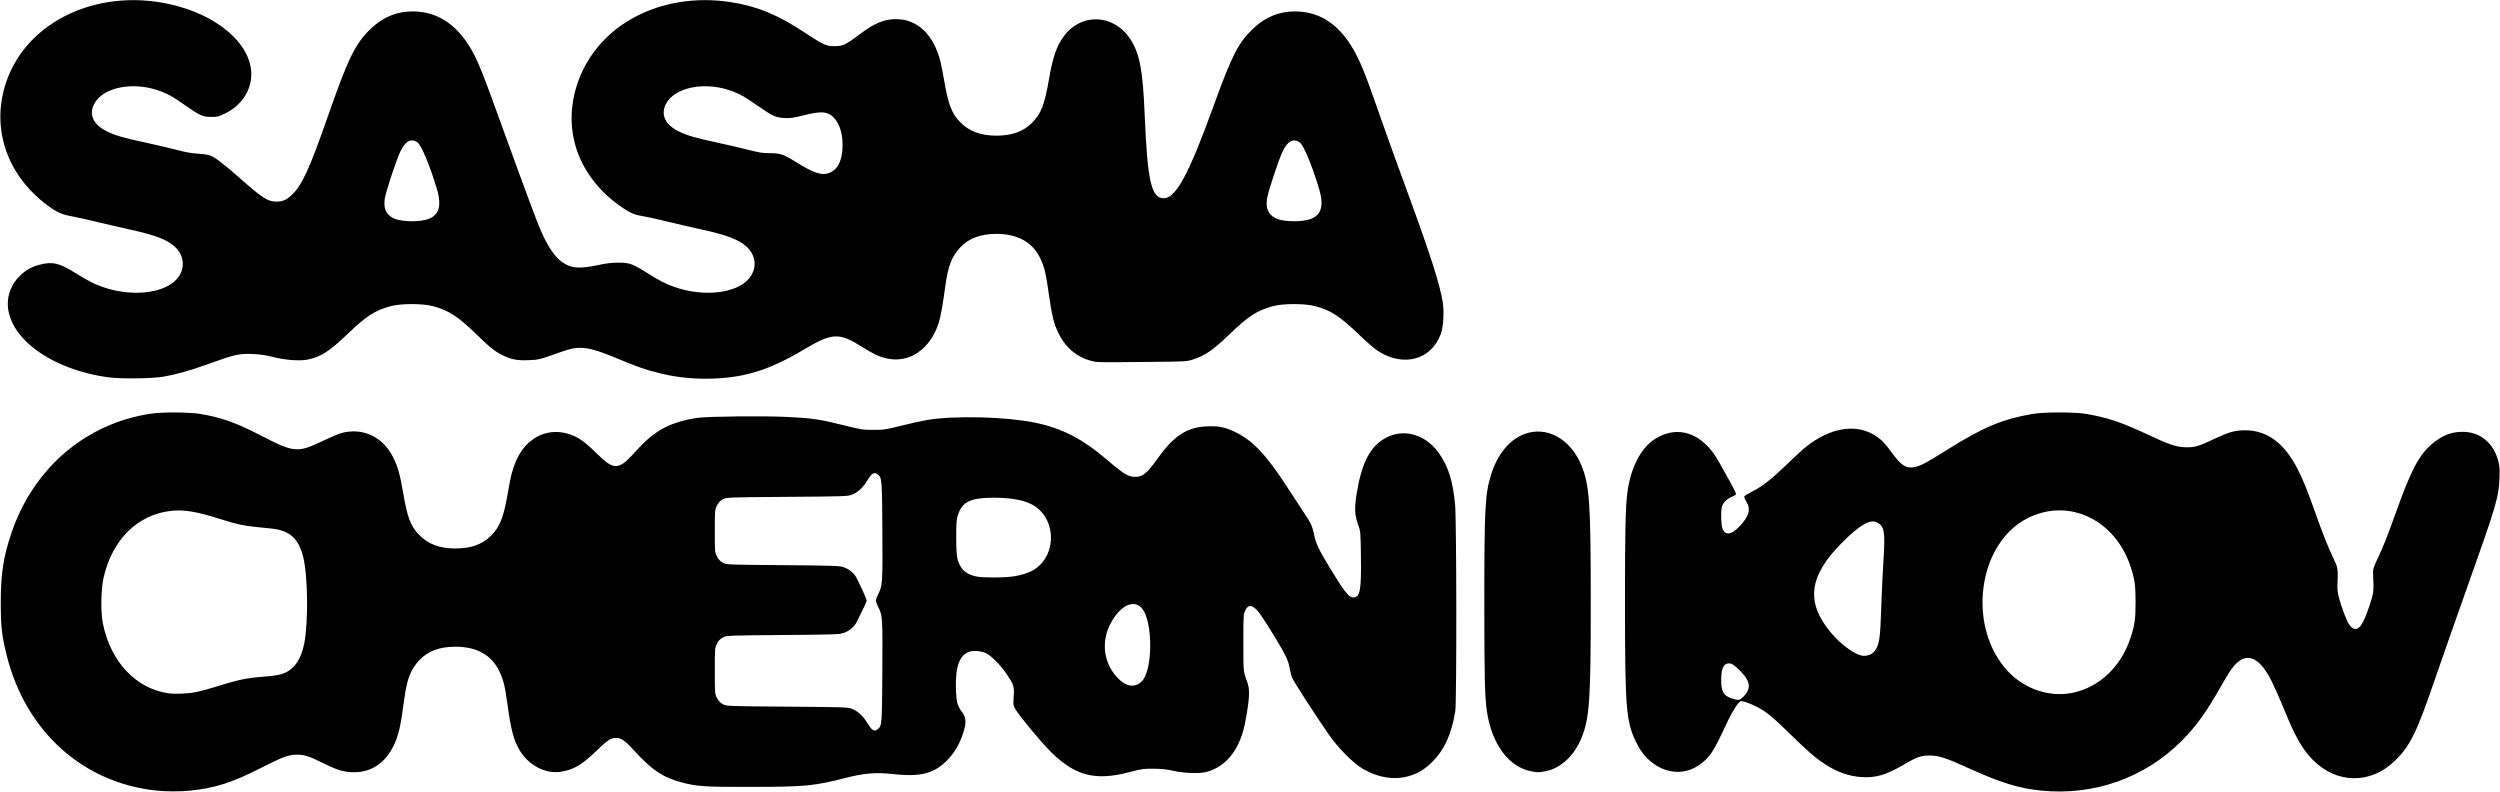
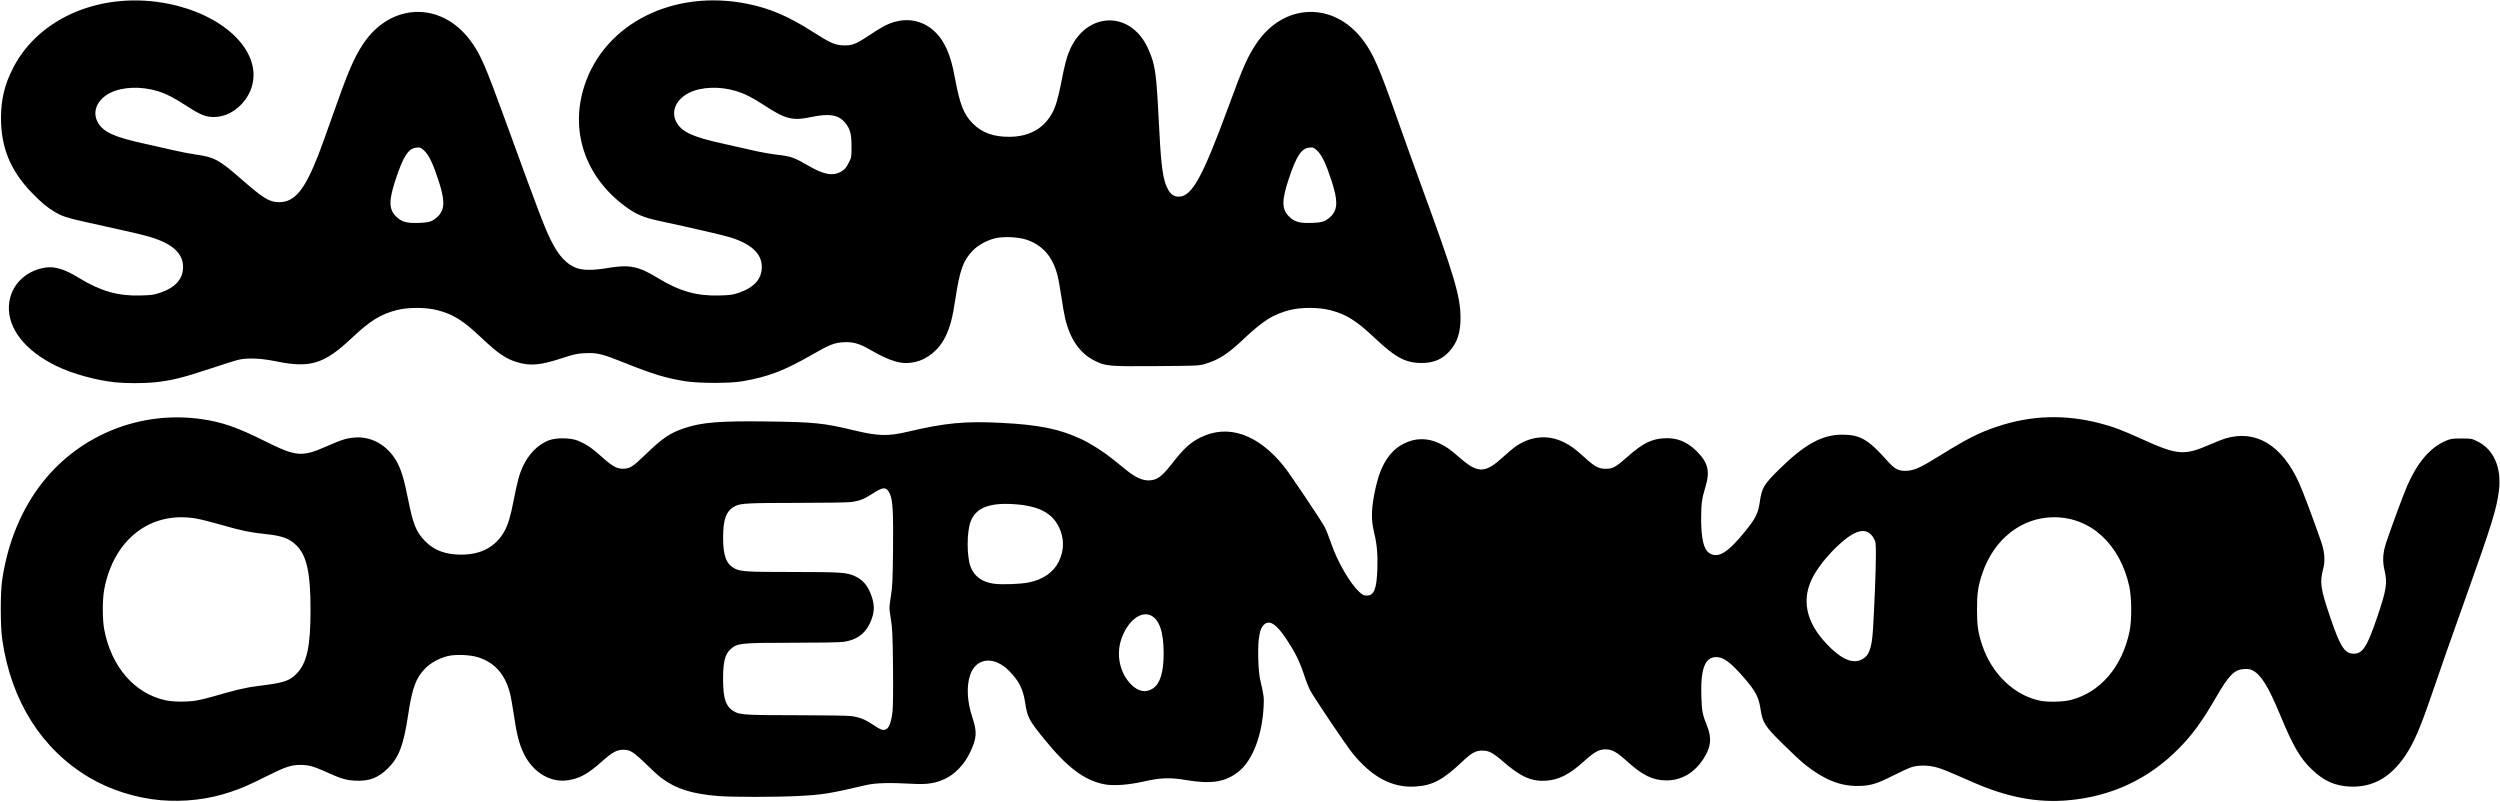
- <svg xmlns="http://www.w3.org/2000/svg" viewBox="0 0 750.75 237.75" width="2252" height="713">
-   <path id="sasha" d="M32.79,113.37C15.59,111.19 2.28,101.54 2.25,91.24C2.25,88.14 3.54,85.14 5.85,82.88C7.72,81.06 9.34,80.15 11.90,79.49C15.76,78.51 17.64,78.96 22.68,82.07C26.81,84.62 27.96,85.21 30.79,86.21C39.41,89.24 49.18,88.19 53.03,83.80C55.67,80.80 55.36,76.68 52.30,73.99C49.92,71.89 46.25,70.52 38.55,68.86C36.25,68.36 32.07,67.39 29.25,66.70C26.43,66.01 22.96,65.24 21.53,64.98C18.49,64.45 17.01,63.78 14.18,61.69C1.93,52.60 -2.85,38.44 1.73,24.78C8.07,5.84 30.50,-4.23 53.00,1.77C67.31,5.59 76.68,15.01 75.25,24.15C74.60,28.34 71.80,31.96 67.62,34.03C65.58,35.04 65.29,35.12 63.40,35.12C60.86,35.12 60.00,34.75 55.77,31.79C51.94,29.12 50.88,28.49 48.46,27.53C40.29,24.29 30.75,26.07 28.14,31.32C26.55,34.50 28.00,37.50 32.08,39.49C34.60,40.72 36.97,41.41 43.81,42.87C46.73,43.50 50.85,44.47 52.96,45.02C55.74,45.74 57.51,46.06 59.34,46.15C60.73,46.23 62.36,46.46 62.95,46.67C64.34,47.16 67.08,49.21 71.10,52.77C78.73,59.53 80.28,60.55 82.93,60.55C84.77,60.55 85.90,60.08 87.39,58.71C90.60,55.75 92.78,51.04 98.55,34.50C104.56,17.29 106.70,12.97 111.38,8.54C115.01,5.11 119.12,3.42 123.88,3.43C131.86,3.45 138.10,7.95 142.61,16.96C143.69,19.12 145.43,23.44 147.26,28.50C152.52,43.10 160.03,63.52 161.42,67.00C164.39,74.46 166.98,78.10 170.45,79.69C172.43,80.61 175.00,80.59 179.50,79.63C182.01,79.09 183.58,78.90 185.62,78.89C188.97,78.88 189.94,79.23 194.39,82.04C198.03,84.35 199.73,85.21 202.54,86.21C211.16,89.24 220.93,88.19 224.78,83.80C227.42,80.80 227.11,76.68 224.05,73.99C221.67,71.89 218.01,70.52 210.30,68.86C208.00,68.36 203.65,67.35 200.62,66.61C197.60,65.88 194.34,65.15 193.38,65.00C190.70,64.59 189.39,64.07 187.04,62.49C173.59,53.43 168.45,38.99 173.53,24.58C179.61,7.36 198.47,-2.52 219.30,0.62C227.14,1.80 233.41,4.37 241.62,9.78C247.31,13.52 248.09,13.88 250.62,13.87C253.08,13.86 253.91,13.47 258.01,10.39C262.58,6.95 265.41,5.76 269.04,5.75C275.44,5.74 280.30,10.34 282.37,18.38C282.58,19.20 283.09,21.79 283.50,24.12C284.80,31.56 285.72,33.97 288.29,36.65C290.98,39.45 294.46,40.75 299.23,40.75C303.92,40.74 307.25,39.54 309.91,36.89C312.63,34.17 313.69,31.43 315.03,23.62C316.14,17.14 317.27,13.87 319.40,10.97C324.71,3.73 334.47,4.15 339.47,11.83C342.26,16.10 343.19,21.09 343.75,34.62C344.57,54.47 345.75,59.60 349.51,59.55C353.15,59.49 357.06,52.22 364.51,31.62C369.94,16.59 371.91,12.77 376.38,8.54C380.01,5.11 384.12,3.42 388.88,3.43C397.44,3.45 403.88,8.53 408.48,18.90C410.01,22.33 410.82,24.52 414.62,35.38C416.31,40.19 419.79,49.86 422.37,56.88C429.60,76.59 432.43,85.42 433.27,90.79C433.73,93.82 433.46,98.25 432.68,100.34C429.81,108.03 421.67,110.32 414.04,105.58C412.91,104.87 410.63,102.93 408.13,100.52C402.37,94.98 399.70,93.24 394.98,91.96C391.91,91.13 385.34,91.13 382.27,91.96C377.53,93.25 374.99,94.87 369.53,100.11C364.13,105.29 362.08,106.71 358.12,108.02C356.43,108.58 356.04,108.60 345.88,108.70C329.50,108.87 329.54,108.87 327.75,108.41C323.40,107.29 319.94,104.41 317.91,100.23C316.44,97.18 315.90,95.03 314.99,88.62C314.07,82.06 313.68,80.40 312.48,77.80C310.18,72.82 305.69,70.26 299.23,70.25C294.44,70.25 290.90,71.58 288.30,74.36C285.79,77.05 284.66,79.97 283.88,85.75C283.15,91.18 282.48,95.03 281.95,96.73C279.45,104.87 273.04,109.27 266.09,107.63C263.92,107.12 262.31,106.35 258.83,104.17C251.92,99.83 249.88,99.93 241.36,105.00C230.56,111.43 222.73,113.75 211.82,113.75C206.89,113.75 202.18,113.17 197.62,112.00C193.38,110.92 191.62,110.29 184.80,107.47C176.58,104.06 173.92,103.75 168.75,105.60C161.90,108.04 161.80,108.07 158.62,108.19C155.21,108.32 153.43,107.97 150.89,106.70C148.41,105.45 147.33,104.59 143.18,100.57C137.46,95.03 134.72,93.25 130.00,91.97C126.91,91.13 120.35,91.13 117.27,91.96C112.51,93.25 110.02,94.85 104.40,100.23C98.83,105.57 96.23,107.24 92.30,108.01C89.87,108.49 85.72,108.18 82.00,107.25C79.67,106.66 78.08,106.43 75.75,106.33C71.81,106.16 70.33,106.49 62.83,109.21C57.11,111.28 52.97,112.46 49.00,113.14C45.66,113.71 36.52,113.84 32.79,113.37ZM127.36,66.12C131.63,65.22 132.80,62.34 131.14,56.76C129.04,49.73 126.51,43.64 125.31,42.79C123.37,41.41 121.61,42.38 120.08,45.69C118.90,48.22 115.83,57.53 115.51,59.53C115.04,62.51 115.81,64.35 118.00,65.52C119.79,66.47 124.34,66.76 127.36,66.12ZM392.36,66.12C396.63,65.22 397.80,62.34 396.14,56.76C394.04,49.73 391.51,43.64 390.31,42.79C388.37,41.41 386.61,42.38 385.08,45.69C383.90,48.22 380.83,57.53 380.51,59.53C380.04,62.51 380.81,64.35 383.00,65.52C384.79,66.47 389.34,66.76 392.36,66.12ZM249.19,51.86C251.69,50.82 253.00,47.93 253.00,43.47C253.00,39.47 251.70,36.15 249.55,34.64C247.87,33.46 246.01,33.46 241.35,34.63C238.13,35.43 237.36,35.54 235.51,35.45C232.91,35.32 231.98,34.88 227.50,31.77C223.68,29.11 222.61,28.49 220.21,27.53C212.04,24.29 202.50,26.07 199.89,31.32C198.30,34.50 199.75,37.50 203.83,39.49C206.34,40.72 208.71,41.40 215.56,42.88C218.48,43.51 222.61,44.47 224.72,45.01C227.91,45.83 228.99,46.00 230.99,46.00C234.16,46.00 235.32,46.37 238.69,48.49C244.48,52.11 246.81,52.86 249.19,51.86Z" fill="#000000" fill-rule="evenodd" />
-   <path id="chernikov" d="M46.88,237.47C24.87,235.16 7.73,219.75 2.00,197.14C0.44,190.98 0.14,188.32 0.14,180.88C0.14,172.28 0.94,167.14 3.41,159.92C10.06,140.45 25.90,127.01 45.50,124.22C48.90,123.74 56.96,123.80 60.12,124.34C66.57,125.43 70.88,126.99 78.71,131.04C88.27,135.98 89.32,136.05 97.00,132.39C99.13,131.37 101.49,130.36 102.24,130.14C108.76,128.25 115.04,131.19 118.09,137.55C119.48,140.43 120.03,142.42 120.99,147.98C122.30,155.56 123.21,157.96 125.79,160.65C128.48,163.45 131.96,164.75 136.73,164.75C141.42,164.74 144.75,163.54 147.41,160.89C150.12,158.18 151.18,155.43 152.51,147.73C153.32,143.01 153.70,141.50 154.68,139.00C157.80,131.11 165.11,127.76 172.29,130.94C174.31,131.83 176.28,133.35 179.17,136.22C184.17,141.21 185.68,141.23 190.07,136.42C193.41,132.75 194.85,131.41 197.29,129.77C200.52,127.58 204.46,126.22 209.62,125.49C212.63,125.07 229.21,124.90 236.12,125.23C243.73,125.58 246.03,125.92 253.12,127.68C258.70,129.07 258.98,129.12 262.25,129.12C265.48,129.12 265.85,129.06 270.88,127.81C273.76,127.10 277.19,126.34 278.50,126.13C286.75,124.79 301.76,125.16 310.50,126.90C318.80,128.56 325.02,131.75 332.62,138.27C337.49,142.43 338.87,143.26 340.97,143.24C343.17,143.23 344.48,142.14 347.67,137.67C352.55,130.83 356.46,128.30 362.50,128.06C366.05,127.92 367.97,128.33 371.12,129.87C376.32,132.40 380.48,136.87 386.76,146.64C388.17,148.83 390.22,151.96 391.32,153.60C393.70,157.15 394.16,158.14 394.64,160.69C395.11,163.13 396.01,165.04 399.25,170.38C403.91,178.07 405.14,179.59 406.57,179.45C408.47,179.26 408.83,177.12 408.69,167.04C408.59,159.62 408.59,159.62 407.78,157.38C406.82,154.71 406.73,152.64 407.38,148.50C408.75,139.77 411.10,134.81 415.13,132.13C420.73,128.41 427.83,130.07 432.10,136.08C434.96,140.12 436.37,144.63 436.99,151.75C437.43,156.68 437.47,211.05 437.04,213.62C435.90,220.53 433.78,225.21 430.12,228.88C424.59,234.44 416.97,235.25 409.50,231.07C406.57,229.44 401.92,224.80 399.03,220.62C394.90,214.67 388.41,204.60 387.99,203.50C387.76,202.88 387.43,201.60 387.27,200.65C386.88,198.38 386.10,196.73 383.00,191.62C379.08,185.16 377.65,183.14 376.44,182.38C375.37,181.70 374.57,182.04 373.92,183.45C373.39,184.58 373.38,184.92 373.38,193.12C373.38,201.62 373.38,201.62 374.24,204.00C375.01,206.11 375.10,206.63 375.07,208.62C375.02,211.39 374.01,217.39 373.12,220.25C371.15,226.51 367.38,230.54 362.25,231.88C360.10,232.44 355.59,232.27 352.12,231.49C350.28,231.07 348.77,230.92 346.38,230.90C343.31,230.88 342.90,230.94 339.00,231.96C328.86,234.62 322.75,233.01 315.48,225.76C312.63,222.93 306.18,215.17 304.97,213.12C304.24,211.89 304.23,211.84 304.39,209.24C304.58,206.13 304.46,205.75 302.31,202.52C300.51,199.82 297.76,197.02 296.13,196.24C294.66,195.54 292.43,195.32 291.13,195.75C288.05,196.76 286.81,200.31 287.05,207.36C287.17,210.84 287.50,212.03 288.83,213.81C290.15,215.57 290.23,217.00 289.20,220.25C288.19,223.44 286.55,226.21 284.38,228.40C280.41,232.40 276.37,233.42 268.06,232.50C263.03,231.94 259.41,232.24 253.75,233.70C244.46,236.08 241.83,236.33 225.38,236.36C211.73,236.38 209.50,236.24 205.06,235.12C199.19,233.62 195.77,231.38 190.42,225.48C187.62,222.39 186.53,221.63 184.88,221.66C183.35,221.68 182.39,222.32 179.11,225.48C174.71,229.73 172.35,231.14 168.57,231.79C163.88,232.59 158.78,229.99 156.02,225.39C154.24,222.41 153.41,219.35 152.38,211.88C151.57,206.00 151.19,204.43 149.98,201.80C147.68,196.82 143.19,194.26 136.73,194.25C131.94,194.25 128.40,195.58 125.80,198.36C123.29,201.05 122.16,203.97 121.38,209.75C120.22,218.41 119.61,221.05 118.08,224.12C115.40,229.49 111.00,232.23 105.52,231.94C102.72,231.79 100.90,231.19 96.50,229.00C92.64,227.08 91.28,226.66 89.00,226.68C86.50,226.70 84.92,227.30 77.69,230.97C69.56,235.09 64.34,236.74 57.04,237.48C54.09,237.79 49.81,237.78 46.88,237.47ZM613.00,237.47C606.34,236.80 600.85,235.11 591.24,230.75C584.29,227.59 582.28,226.94 579.50,226.94C576.87,226.94 575.73,227.34 571.62,229.75C566.49,232.76 563.32,233.69 559.14,233.42C555.24,233.17 551.73,231.93 548.03,229.50C545.09,227.58 543.03,225.78 537.10,219.98C533.52,216.49 531.41,214.63 529.77,213.55C527.36,211.97 523.53,210.38 522.73,210.63C522.10,210.83 520.24,213.70 518.98,216.40C514.39,226.21 513.60,227.43 510.27,229.79C504.14,234.15 495.67,231.34 491.71,223.62C488.31,217.00 488.01,213.55 488.01,180.75C488.00,159.00 488.16,152.12 488.77,147.66C489.72,140.59 492.71,134.74 496.73,132.05C503.73,127.38 511.32,129.95 516.16,138.62C517.00,140.14 518.56,142.92 519.61,144.80C520.67,146.69 521.47,148.35 521.38,148.49C521.29,148.63 520.66,148.99 519.98,149.28C518.48,149.93 517.34,151.16 517.07,152.43C516.78,153.83 516.87,157.49 517.23,158.57C518.00,160.88 519.81,160.78 522.24,158.29C525.32,155.14 525.93,152.96 524.40,150.54C524.02,149.94 523.77,149.30 523.85,149.11C523.92,148.92 524.98,148.26 526.20,147.65C529.26,146.11 531.79,144.14 536.43,139.68C538.60,137.59 541.00,135.36 541.75,134.73C550.02,127.81 558.86,126.83 564.96,132.16C565.68,132.79 567.05,134.40 568.01,135.75C570.99,139.92 572.50,140.86 575.21,140.25C576.93,139.87 578.65,138.95 584.74,135.13C595.61,128.31 601.31,125.91 610.39,124.34C613.89,123.73 623.11,123.73 626.61,124.34C633.18,125.48 637.19,126.84 645.62,130.80C651.65,133.64 653.81,134.33 656.62,134.35C659.32,134.37 660.21,134.10 665.27,131.72C669.48,129.75 671.28,129.26 674.26,129.25C680.87,129.24 686.06,133.07 690.06,140.90C691.70,144.10 692.82,146.87 695.13,153.38C697.46,159.97 699.21,164.40 700.76,167.62C702.20,170.61 702.20,170.64 702.01,176.12C701.95,178.03 702.50,180.26 704.10,184.49C705.12,187.21 705.87,188.38 706.85,188.79C708.47,189.46 709.69,187.71 711.65,181.88C712.90,178.17 712.96,177.62 712.73,172.75C712.65,170.91 712.67,170.81 714.09,167.77C715.94,163.80 716.96,161.24 719.50,154.12C724.20,140.97 726.58,136.51 730.66,133.14C733.55,130.76 736.33,129.69 739.62,129.71C744.98,129.73 748.93,133.05 750.40,138.75C750.73,140.04 750.78,141.07 750.68,143.75C750.45,149.42 749.69,151.97 740.69,177.25C737.39,186.53 733.40,197.89 731.83,202.50C725.82,220.05 724.01,223.84 719.41,228.38C711.99,235.71 701.58,235.54 694.36,227.97C691.30,224.76 689.24,221.09 685.97,213.03C684.88,210.33 683.24,206.62 682.33,204.77C678.95,197.93 675.38,195.96 671.90,199.03C670.63,200.15 669.35,202.03 666.75,206.62C662.59,213.98 659.39,218.38 655.13,222.63C644.02,233.70 628.83,239.06 613.00,237.47ZM460.13,231.73C453.19,230.57 447.95,223.56 446.51,213.50C445.90,209.21 445.76,203.22 445.76,181.38C445.75,152.32 445.98,148.18 447.89,142.25C449.79,136.37 453.31,132.11 457.68,130.42C464.43,127.80 471.71,131.80 474.98,139.92C477.37,145.86 477.73,151.26 477.73,180.75C477.73,210.24 477.37,215.64 474.98,221.58C472.75,227.12 468.50,230.97 463.75,231.73C461.94,232.03 461.88,232.03 460.13,231.73ZM263.58,218.99C264.81,218.03 264.84,217.65 264.94,201.70C265.04,185.57 264.99,184.83 263.75,182.40C263.34,181.59 263.00,180.68 263.00,180.38C263.00,180.07 263.34,179.16 263.75,178.35C264.99,175.93 265.04,175.15 264.95,159.42C264.85,143.67 264.83,143.45 263.49,142.45C262.48,141.71 261.72,142.16 260.49,144.24C259.19,146.43 257.47,148.01 255.71,148.63C254.46,149.08 253.23,149.12 236.25,149.24C218.12,149.38 218.12,149.38 217.00,150.00C216.17,150.46 215.71,150.95 215.25,151.88C214.63,153.11 214.62,153.20 214.62,159.50C214.62,165.80 214.63,165.89 215.25,167.12C215.71,168.05 216.17,168.54 217.00,169.00C218.12,169.62 218.12,169.62 235.00,169.76C250.08,169.88 252.01,169.95 253.18,170.33C255.04,170.95 256.47,172.14 257.28,173.75C258.62,176.41 260.25,180.05 260.25,180.38C260.25,180.69 259.17,183.00 257.28,186.75C256.47,188.36 255.04,189.55 253.18,190.17C252.01,190.55 250.08,190.62 235.00,190.74C218.12,190.88 218.12,190.88 217.00,191.50C216.17,191.96 215.71,192.45 215.25,193.38C214.63,194.62 214.62,194.67 214.62,201.50C214.62,208.33 214.63,208.38 215.25,209.62C215.71,210.55 216.17,211.04 217.00,211.50C218.12,212.12 218.12,212.12 236.25,212.26C253.23,212.38 254.46,212.42 255.71,212.87C257.47,213.49 259.19,215.07 260.49,217.26C261.38,218.77 262.04,219.41 262.78,219.48C262.86,219.49 263.23,219.27 263.58,218.99ZM523.55,209.31C525.41,207.36 525.68,205.88 524.53,203.88C523.64,202.33 520.82,199.59 519.88,199.35C517.91,198.86 516.92,200.41 516.90,203.98C516.88,207.72 517.52,208.90 520.05,209.78C522.01,210.45 522.52,210.39 523.55,209.31ZM58.96,207.85C60.01,207.63 62.16,207.06 63.75,206.57C71.71,204.10 73.69,203.68 79.25,203.24C83.05,202.94 84.38,202.67 86.00,201.86C88.58,200.57 90.39,197.67 91.26,193.47C92.56,187.13 92.40,172.90 90.97,167.25C89.57,161.70 86.91,159.33 81.43,158.76C80.16,158.63 77.89,158.40 76.38,158.24C73.08,157.91 70.71,157.38 66.38,156.00C58.86,153.61 55.15,153.00 51.07,153.48C41.19,154.65 33.68,162.10 31.06,173.34C30.23,176.93 30.11,183.75 30.82,187.30C33.13,198.78 40.75,206.87 50.55,208.25C52.59,208.54 56.54,208.35 58.96,207.85ZM622.45,208.10C630.47,206.45 636.94,200.34 639.84,191.67C641.11,187.88 641.38,185.99 641.38,180.88C641.38,175.76 641.11,173.87 639.84,170.08C635.13,155.99 621.23,149.47 609.00,155.62C593.77,163.27 590.60,188.67 603.23,201.84C608.27,207.09 615.66,209.50 622.45,208.10ZM341.76,205.50C342.30,205.22 343.05,204.54 343.41,203.99C346.00,200.08 346.08,188.34 343.56,183.68C341.30,179.51 336.52,181.33 333.35,187.56C330.58,193.02 331.50,199.41 335.66,203.67C337.83,205.89 339.82,206.49 341.76,205.50ZM561.60,196.65C562.06,196.46 562.71,195.93 563.06,195.46C564.42,193.64 564.69,191.79 564.99,182.34C565.12,178.23 565.42,171.96 565.64,168.40C566.21,159.70 565.94,158.07 563.73,156.93C561.66,155.85 558.67,157.56 553.35,162.86C543.15,173.03 542.18,180.93 549.99,190.18C553.11,193.88 557.60,197.00 559.79,197.00C560.33,197.00 561.14,196.84 561.60,196.65ZM303.62,173.22C306.81,172.83 309.42,171.95 311.17,170.67C317.06,166.33 317.06,156.67 311.17,152.33C308.57,150.42 304.41,149.50 298.38,149.50C291.34,149.51 288.86,150.74 287.58,154.89C287.20,156.12 287.13,157.24 287.13,161.50C287.13,167.19 287.39,168.64 288.77,170.65C289.62,171.90 291.44,172.88 293.50,173.22C295.48,173.54 301.00,173.54 303.62,173.22Z" fill="#000000" fill-rule="evenodd" />
+ <svg xmlns="http://www.w3.org/2000/svg" viewBox="0 0 741.75 237.75" width="2225" height="713">
+   <path id="sasha" d="M34.12,113.46C28.52,112.89 21.38,110.92 16.68,108.63C7.34,104.09 2.13,97.44 2.57,90.62C2.94,84.90 7.16,80.45 13.20,79.44C16.08,78.95 19.03,79.83 23.31,82.46C29.75,86.41 34.95,87.89 41.62,87.69C44.87,87.60 45.64,87.49 47.38,86.90C51.98,85.33 54.23,82.82 54.24,79.24C54.26,75.16 51.02,72.25 44.23,70.26C41.87,69.57 37.94,68.66 24.75,65.76C19.83,64.67 18.25,64.14 16.11,62.86C13.77,61.45 12.28,60.20 9.46,57.31C3.02,50.70 0.17,43.77 0.21,34.88C0.24,29.39 1.30,25.04 3.81,20.15C11.61,4.97 30.48,-2.79 50.00,1.14C65.70,4.31 76.50,14.21 75.02,24.06C74.18,29.63 69.25,34.39 64.02,34.70C61.26,34.86 59.67,34.27 55.37,31.49C51.51,28.99 49.21,27.81 46.72,27.05C41.83,25.54 36.22,25.74 32.62,27.56C28.68,29.56 27.16,33.22 28.98,36.39C30.60,39.22 33.88,40.70 42.75,42.63C45.02,43.13 48.73,43.97 51.00,44.50C53.27,45.03 56.45,45.65 58.06,45.87C63.50,46.62 64.96,47.41 71.50,53.14C78.07,58.89 79.89,60.00 82.74,60.00C87.35,59.99 90.30,56.44 94.38,46.00C95.10,44.14 96.96,39.02 98.50,34.62C103.12,21.44 104.91,17.23 107.65,13.09C115.79,0.79 130.79,0.29 139.51,12.04C142.45,16.00 143.91,19.33 149.88,35.75C160.02,63.60 161.54,67.59 163.47,71.44C165.72,75.93 167.99,78.38 170.94,79.52C172.83,80.26 176.01,80.26 180.25,79.54C186.66,78.44 189.37,78.98 195.13,82.50C201.51,86.41 206.72,87.89 213.38,87.69C216.62,87.60 217.39,87.49 219.12,86.90C223.73,85.33 225.98,82.82 225.99,79.24C226.01,75.25 222.85,72.34 216.40,70.37C214.31,69.74 204.91,67.57 195.75,65.60C190.76,64.53 188.59,63.60 185.22,61.07C173.45,52.24 168.97,38.67 173.40,25.29C179.48,6.89 199.84,-3.28 221.75,1.14C228.39,2.48 233.87,4.82 240.98,9.36C246.25,12.72 247.63,13.34 250.05,13.46C252.69,13.59 253.93,13.12 257.72,10.57C259.46,9.40 261.63,8.07 262.56,7.60C269.54,4.07 276.71,6.44 280.34,13.46C281.69,16.08 282.52,18.83 283.40,23.58C284.77,31.01 285.95,33.99 288.60,36.65C291.35,39.40 294.78,40.64 299.50,40.60C305.28,40.55 309.51,38.24 312.06,33.75C313.16,31.83 313.95,29.19 314.86,24.45C315.92,18.99 316.51,16.76 317.50,14.58C322.49,3.57 335.08,3.14 340.33,13.79C340.96,15.07 341.71,16.97 341.99,18.00C342.99,21.70 343.20,23.93 344.01,39.62C344.50,49.21 345.06,53.18 346.27,55.68C347.22,57.64 348.19,58.38 349.80,58.36C353.65,58.30 356.81,52.55 364.50,31.62C368.84,19.80 370.09,16.97 372.65,13.09C380.79,0.78 395.79,0.29 404.52,12.05C407.47,16.02 409.34,20.31 414.45,34.88C416.24,39.96 419.61,49.36 421.95,55.75C431.50,81.83 433.30,87.89 433.35,94.12C433.39,98.71 432.40,101.70 429.97,104.36C428.03,106.48 425.64,107.57 422.64,107.70C417.45,107.93 414.33,106.38 408.06,100.46C402.52,95.22 399.52,93.32 394.82,92.08C391.30,91.15 385.97,91.14 382.49,92.06C377.66,93.34 374.71,95.21 369.00,100.60C364.24,105.11 361.58,106.81 357.38,108.05C355.72,108.54 354.91,108.57 343.00,108.65C328.88,108.75 328.12,108.69 324.87,107.10C320.45,104.95 317.47,100.70 316.00,94.43C315.74,93.30 315.23,90.41 314.88,88.00C314.53,85.59 314.02,82.75 313.74,81.68C312.32,76.15 309.26,72.67 304.41,71.09C302.01,70.31 297.63,70.13 295.25,70.71C292.75,71.33 290.25,72.70 288.62,74.35C285.82,77.19 284.74,80.15 283.50,88.37C282.60,94.34 281.90,97.05 280.47,99.97C278.58,103.83 275.09,106.68 271.30,107.47C267.50,108.27 264.29,107.35 257.88,103.64C254.96,101.96 252.98,101.41 250.29,101.56C247.58,101.70 246.08,102.29 241.07,105.17C232.62,110.03 227.86,111.85 220.12,113.17C216.55,113.78 207.43,113.78 203.50,113.17C197.74,112.28 193.79,111.09 185.25,107.67C178.55,104.99 177.24,104.66 173.62,104.81C171.13,104.92 170.49,105.06 166.62,106.32C160.18,108.42 157.26,108.67 153.28,107.46C149.98,106.45 147.69,104.88 142.70,100.17C137.33,95.09 134.49,93.31 129.78,92.07C126.30,91.15 120.96,91.15 117.49,92.06C112.75,93.32 109.70,95.23 104.38,100.25C96.12,108.04 92.01,109.31 81.88,107.24C77.42,106.33 73.56,106.15 70.88,106.72C70.05,106.89 66.06,108.15 62.00,109.50C54.27,112.08 50.44,113.02 45.64,113.48C42.47,113.79 37.35,113.78 34.12,113.46ZM128.00,65.57C128.62,65.29 129.54,64.61 130.05,64.05C131.95,61.94 131.95,59.40 130.03,53.50C128.41,48.53 127.15,45.91 125.76,44.66C124.76,43.76 124.60,43.70 123.45,43.81C121.14,44.03 119.61,46.36 117.39,53.06C115.24,59.51 115.26,62.11 117.48,64.27C119.11,65.86 120.55,66.27 124.12,66.15C126.19,66.09 127.15,65.95 128.00,65.57ZM393.00,65.57C393.62,65.29 394.54,64.61 395.05,64.05C396.95,61.94 396.95,59.40 395.03,53.50C393.41,48.53 392.15,45.91 390.76,44.66C389.76,43.76 389.60,43.70 388.45,43.81C386.14,44.03 384.61,46.36 382.39,53.06C380.24,59.51 380.26,62.11 382.48,64.27C384.11,65.86 385.55,66.27 389.12,66.15C391.19,66.09 392.15,65.95 393.00,65.57ZM249.71,50.82C250.63,50.26 251.06,49.74 251.75,48.39C252.62,46.69 252.62,46.65 252.62,43.40C252.62,39.66 252.19,38.15 250.62,36.31C248.68,34.05 245.95,33.61 240.66,34.73C235.14,35.91 232.99,35.37 226.75,31.27C223.30,29.00 220.97,27.82 218.47,27.05C213.58,25.54 207.97,25.74 204.38,27.56C200.43,29.56 198.91,33.22 200.73,36.39C202.35,39.22 205.63,40.70 214.50,42.63C216.77,43.13 220.50,43.97 222.80,44.51C225.10,45.05 228.42,45.66 230.18,45.87C234.81,46.42 235.34,46.60 240.11,49.34C244.59,51.91 247.28,52.32 249.71,50.82Z" fill="#000000" fill-rule="evenodd" />
+   <path id="chernikov" d="M47.65,237.48C40.34,236.87 32.54,234.40 26.36,230.72C12.24,222.30 3.26,208.09 0.59,189.88C-0.01,185.84 -0.01,175.84 0.58,171.92C2.27,160.76 6.42,150.83 12.68,142.97C23.95,128.85 41.88,121.78 59.86,124.40C65.87,125.28 70.31,126.82 78.25,130.78C87.90,135.59 89.40,135.72 96.95,132.41C101.36,130.47 102.79,130.03 105.25,129.84C110.12,129.47 114.73,132.05 117.46,136.66C118.89,139.07 119.82,142.08 121.00,148.05C122.49,155.61 123.43,157.93 126.12,160.65C128.83,163.39 132.27,164.64 137.00,164.60C142.78,164.55 147.01,162.24 149.56,157.75C150.66,155.83 151.45,153.19 152.36,148.45C153.45,142.84 154.04,140.68 155.10,138.39C156.82,134.71 159.53,131.97 162.69,130.71C164.90,129.84 169.27,129.88 171.44,130.79C173.91,131.82 175.52,132.91 178.30,135.40C181.54,138.32 182.90,139.10 184.75,139.11C186.78,139.13 187.72,138.54 191.62,134.75C196.59,129.95 198.79,128.47 203.12,127.03C208.28,125.32 213.62,124.89 227.62,125.08C241.59,125.27 244.26,125.53 253.00,127.63C260.62,129.46 263.31,129.53 269.38,128.11C280.41,125.51 286.23,124.95 296.81,125.48C308.30,126.05 314.34,127.28 320.95,130.39C323.65,131.66 327.57,134.16 330.25,136.34C331.28,137.17 333.02,138.58 334.12,139.47C336.75,141.60 338.86,142.58 340.75,142.57C343.29,142.54 344.69,141.52 348.01,137.24C351.19,133.14 353.23,131.28 356.12,129.85C364.36,125.76 373.16,128.78 380.93,138.38C382.56,140.38 391.51,153.70 392.96,156.27C393.39,157.02 394.31,159.32 395.01,161.38C396.79,166.62 400.51,173.06 403.20,175.56C404.29,176.58 404.63,176.75 405.50,176.75C407.70,176.75 408.45,174.88 408.67,168.88C408.82,164.55 408.56,161.57 407.74,158.18C406.73,154.03 406.83,150.78 408.16,144.75C409.66,137.95 412.39,133.69 416.59,131.62C419.96,129.95 423.40,129.91 426.88,131.48C428.94,132.42 430.22,133.32 433.19,135.90C438.54,140.55 440.65,140.50 446.00,135.61C447.44,134.29 449.24,132.81 450.00,132.30C454.43,129.36 459.46,128.98 464.01,131.24C466.09,132.27 467.26,133.13 470.12,135.71C473.26,138.55 474.33,139.13 476.50,139.12C478.56,139.12 479.44,138.63 482.98,135.49C487.34,131.63 489.95,130.30 493.64,130.07C497.46,129.82 500.49,131.00 503.40,133.87C506.85,137.29 507.47,139.86 505.99,144.66C504.99,147.90 504.76,149.65 504.76,153.88C504.77,159.89 505.51,163.04 507.18,164.14C509.80,165.85 512.75,164.02 518.11,157.33C520.95,153.78 521.70,152.24 522.17,148.96C522.76,144.77 523.33,143.82 527.83,139.37C535.41,131.89 540.63,129.00 546.60,129.00C551.93,129.00 554.32,130.38 559.93,136.67C562.27,139.29 563.33,139.84 565.82,139.71C568.10,139.59 569.84,138.79 575.65,135.19C583.74,130.17 587.23,128.40 592.65,126.59C602.71,123.23 612.68,122.91 623.12,125.62C627.12,126.66 629.47,127.55 635.89,130.45C646.20,135.11 648.15,135.25 655.89,131.87C657.59,131.13 659.58,130.35 660.30,130.13C669.37,127.40 677.14,132.08 682.23,143.36C683.36,145.86 686.53,154.29 688.76,160.75C689.79,163.73 690.00,166.38 689.38,168.75C688.29,172.91 688.55,174.66 691.55,183.47C694.40,191.88 695.78,194.00 698.40,194.00C701.09,194.00 702.37,192.02 705.36,183.26C708.13,175.13 708.47,172.99 707.59,169.33C706.91,166.51 707.05,164.06 708.07,161.00C709.69,156.16 713.21,146.65 714.35,144.05C717.36,137.18 721.19,132.74 725.75,130.82C727.22,130.20 727.67,130.13 730.38,130.13C733.30,130.13 733.44,130.15 735.13,130.98C740.03,133.39 742.39,138.87 741.50,145.75C740.80,151.15 739.39,155.70 731.88,176.75C726.92,190.66 724.95,196.27 721.70,205.75C718.14,216.15 716.33,220.36 713.76,224.20C709.41,230.70 704.07,233.71 697.38,233.44C692.84,233.25 689.52,231.76 685.91,228.27C682.47,224.94 680.44,221.44 676.63,212.25C673.08,203.70 670.94,200.25 668.42,198.96C667.63,198.56 667.08,198.47 665.84,198.55C663.01,198.73 661.36,200.39 657.66,206.79C653.41,214.13 650.65,217.94 646.56,222.09C637.54,231.24 626.46,236.42 613.50,237.52C604.41,238.29 595.53,236.59 585.38,232.13C577.49,228.67 576.35,228.21 574.58,227.72C572.25,227.08 569.36,227.04 567.39,227.61C566.59,227.84 564.07,228.98 561.78,230.15C556.82,232.67 554.83,233.25 551.12,233.25C545.89,233.25 541.27,231.38 535.70,227.00C534.56,226.11 531.53,223.29 528.97,220.75C523.54,215.35 523.02,214.53 522.38,210.38C521.85,206.93 520.91,205.11 517.77,201.47C513.59,196.61 511.47,195.00 509.23,195.00C505.84,195.00 504.53,198.59 504.83,207.00C504.98,211.10 505.18,212.13 506.50,215.38C507.98,219.04 507.70,221.71 505.47,225.16C502.73,229.40 498.88,231.63 494.38,231.60C490.41,231.57 487.40,230.11 482.88,226.03C479.62,223.10 478.35,222.39 476.38,222.39C474.39,222.39 473.11,223.11 469.88,226.03C465.71,229.80 462.57,231.40 458.88,231.68C454.53,232.00 451.28,230.58 446.12,226.12C443.02,223.42 441.76,222.75 439.84,222.75C437.83,222.75 436.65,223.40 433.80,226.10C428.10,231.49 424.94,233.15 419.83,233.43C412.96,233.81 407.00,230.60 401.20,223.41C399.31,221.06 390.35,207.76 388.74,204.89C388.34,204.19 387.50,202.05 386.87,200.12C385.55,196.15 384.28,193.60 381.61,189.58C378.81,185.37 376.87,184.02 375.29,185.17C374.29,185.90 373.80,187.13 373.48,189.75C373.12,192.72 373.33,199.22 373.88,201.62C375.03,206.70 375.05,206.86 374.92,209.62C374.50,218.25 371.63,225.71 367.46,229.01C363.58,232.08 359.43,232.76 352.12,231.53C347.21,230.70 344.46,230.78 339.46,231.90C334.77,232.96 330.34,233.28 327.68,232.76C321.73,231.59 316.74,227.86 309.88,219.43C305.27,213.78 304.79,212.86 304.12,208.38C303.53,204.48 302.28,202.03 299.38,199.09C294.92,194.59 289.61,195.14 287.83,200.29C286.68,203.65 286.92,208.26 288.51,212.99C289.97,217.35 289.80,219.26 287.57,223.75C285.98,226.94 283.26,229.76 280.50,231.07C277.50,232.50 275.13,232.86 270.50,232.60C264.14,232.23 259.72,232.35 257.12,232.95C245.79,235.59 244.12,235.86 236.57,236.24C230.11,236.57 217.18,236.57 213.10,236.24C205.30,235.62 200.55,234.12 196.25,230.93C195.49,230.37 193.41,228.49 191.62,226.74C187.94,223.14 186.92,222.50 184.88,222.50C182.96,222.50 181.68,223.21 178.51,226.01C174.35,229.70 171.99,231.00 168.51,231.55C163.33,232.37 158.13,229.27 155.41,223.75C154.00,220.90 153.24,217.93 152.38,211.98C152.03,209.57 151.52,206.72 151.24,205.66C149.79,200.11 146.75,196.67 141.91,195.09C139.51,194.31 135.13,194.13 132.75,194.71C130.25,195.33 127.75,196.70 126.12,198.35C123.32,201.19 122.24,204.15 121.00,212.38C119.69,221.07 118.31,224.73 115.15,227.90C112.21,230.85 109.51,231.89 105.39,231.68C102.56,231.54 101.11,231.10 96.50,229.01C92.95,227.40 91.43,227.00 88.97,227.00C86.36,227.00 84.52,227.61 79.25,230.25C73.69,233.03 71.81,233.85 68.25,235.05C61.79,237.23 54.75,238.06 47.65,237.48ZM263.23,216.16C263.92,215.60 264.50,213.77 264.77,211.27C264.95,209.62 265.01,204.91 264.93,197.80C264.82,188.27 264.74,186.46 264.28,183.63C263.76,180.38 263.76,180.38 264.29,177.00C264.76,174.07 264.84,172.26 264.94,163.20C265.06,152.17 264.86,148.50 264.04,146.66C263.04,144.41 262.11,144.37 258.95,146.44C256.36,148.13 254.99,148.67 252.39,149.00C251.42,149.13 244.21,149.24 236.38,149.24C222.08,149.25 219.73,149.37 218.15,150.16C215.46,151.52 214.51,153.95 214.51,159.50C214.51,165.00 215.43,167.42 218.03,168.76C219.71,169.63 221.81,169.75 235.17,169.75C249.37,169.75 251.27,169.88 253.62,170.98C256.13,172.16 257.55,173.89 258.63,177.10C259.39,179.39 259.42,181.24 258.73,183.32C257.28,187.65 254.62,189.88 250.17,190.49C249.01,190.64 242.93,190.75 235.17,190.75C219.64,190.75 218.67,190.86 216.66,192.72C215.05,194.21 214.50,196.44 214.50,201.50C214.50,207.60 215.37,209.93 218.15,211.34C219.73,212.13 222.08,212.25 236.38,212.26C244.21,212.26 251.43,212.37 252.42,212.50C254.92,212.82 256.62,213.48 258.84,214.98C261.56,216.81 262.19,216.98 263.23,216.16ZM58.30,207.88C59.46,207.68 61.76,207.12 63.39,206.63C69.35,204.87 73.10,203.99 76.20,203.62C84.17,202.66 85.85,202.12 88.01,199.84C91.02,196.66 92.06,191.85 92.07,181.12C92.08,170.03 90.97,164.93 87.89,161.86C85.84,159.81 83.63,159.00 78.75,158.50C74.18,158.03 71.57,157.49 65.98,155.87C62.98,155.00 59.38,154.09 57.98,153.86C44.56,151.62 33.66,160.06 30.85,174.88C30.28,177.91 30.28,183.84 30.85,186.84C32.98,197.95 39.87,205.86 49.12,207.84C51.41,208.32 55.64,208.34 58.30,207.88ZM614.40,207.75C623.20,205.50 629.69,197.95 631.90,187.38C632.59,184.09 632.55,177.28 631.82,174.00C629.04,161.47 620.36,153.50 609.50,153.50C599.88,153.50 591.61,160.00 588.18,170.26C586.93,174.02 586.63,176.05 586.63,180.88C586.63,185.70 586.93,187.73 588.18,191.49C591.05,200.07 597.77,206.46 605.52,207.98C607.70,208.41 612.28,208.29 614.40,207.75ZM342.12,204.28C344.21,202.86 345.24,199.48 345.25,193.96C345.25,187.50 343.95,183.72 341.32,182.59C338.31,181.31 334.52,184.40 332.71,189.61C331.07,194.31 332.24,199.78 335.62,203.15C337.76,205.29 340.04,205.69 342.12,204.28ZM552.39,195.74C554.56,194.69 555.41,192.44 555.75,186.88C556.20,179.70 556.62,168.85 556.62,164.88C556.62,161.07 556.59,160.82 556.00,159.77C554.14,156.49 551.02,156.91 546.30,161.07C542.39,164.52 538.99,168.80 537.45,172.20C534.38,178.97 536.37,185.82 543.33,192.43C546.98,195.89 549.89,196.95 552.39,195.74ZM305.19,172.86C309.44,172.01 312.58,169.83 314.13,166.65C315.79,163.24 315.79,159.76 314.13,156.35C312.06,152.11 307.94,150.06 300.62,149.61C293.38,149.17 289.49,150.76 287.96,154.79C286.79,157.88 286.79,165.12 287.96,168.21C289.04,171.05 291.40,172.76 294.88,173.23C297.20,173.55 302.78,173.35 305.19,172.86Z" fill="#000000" fill-rule="evenodd" />
</svg>
